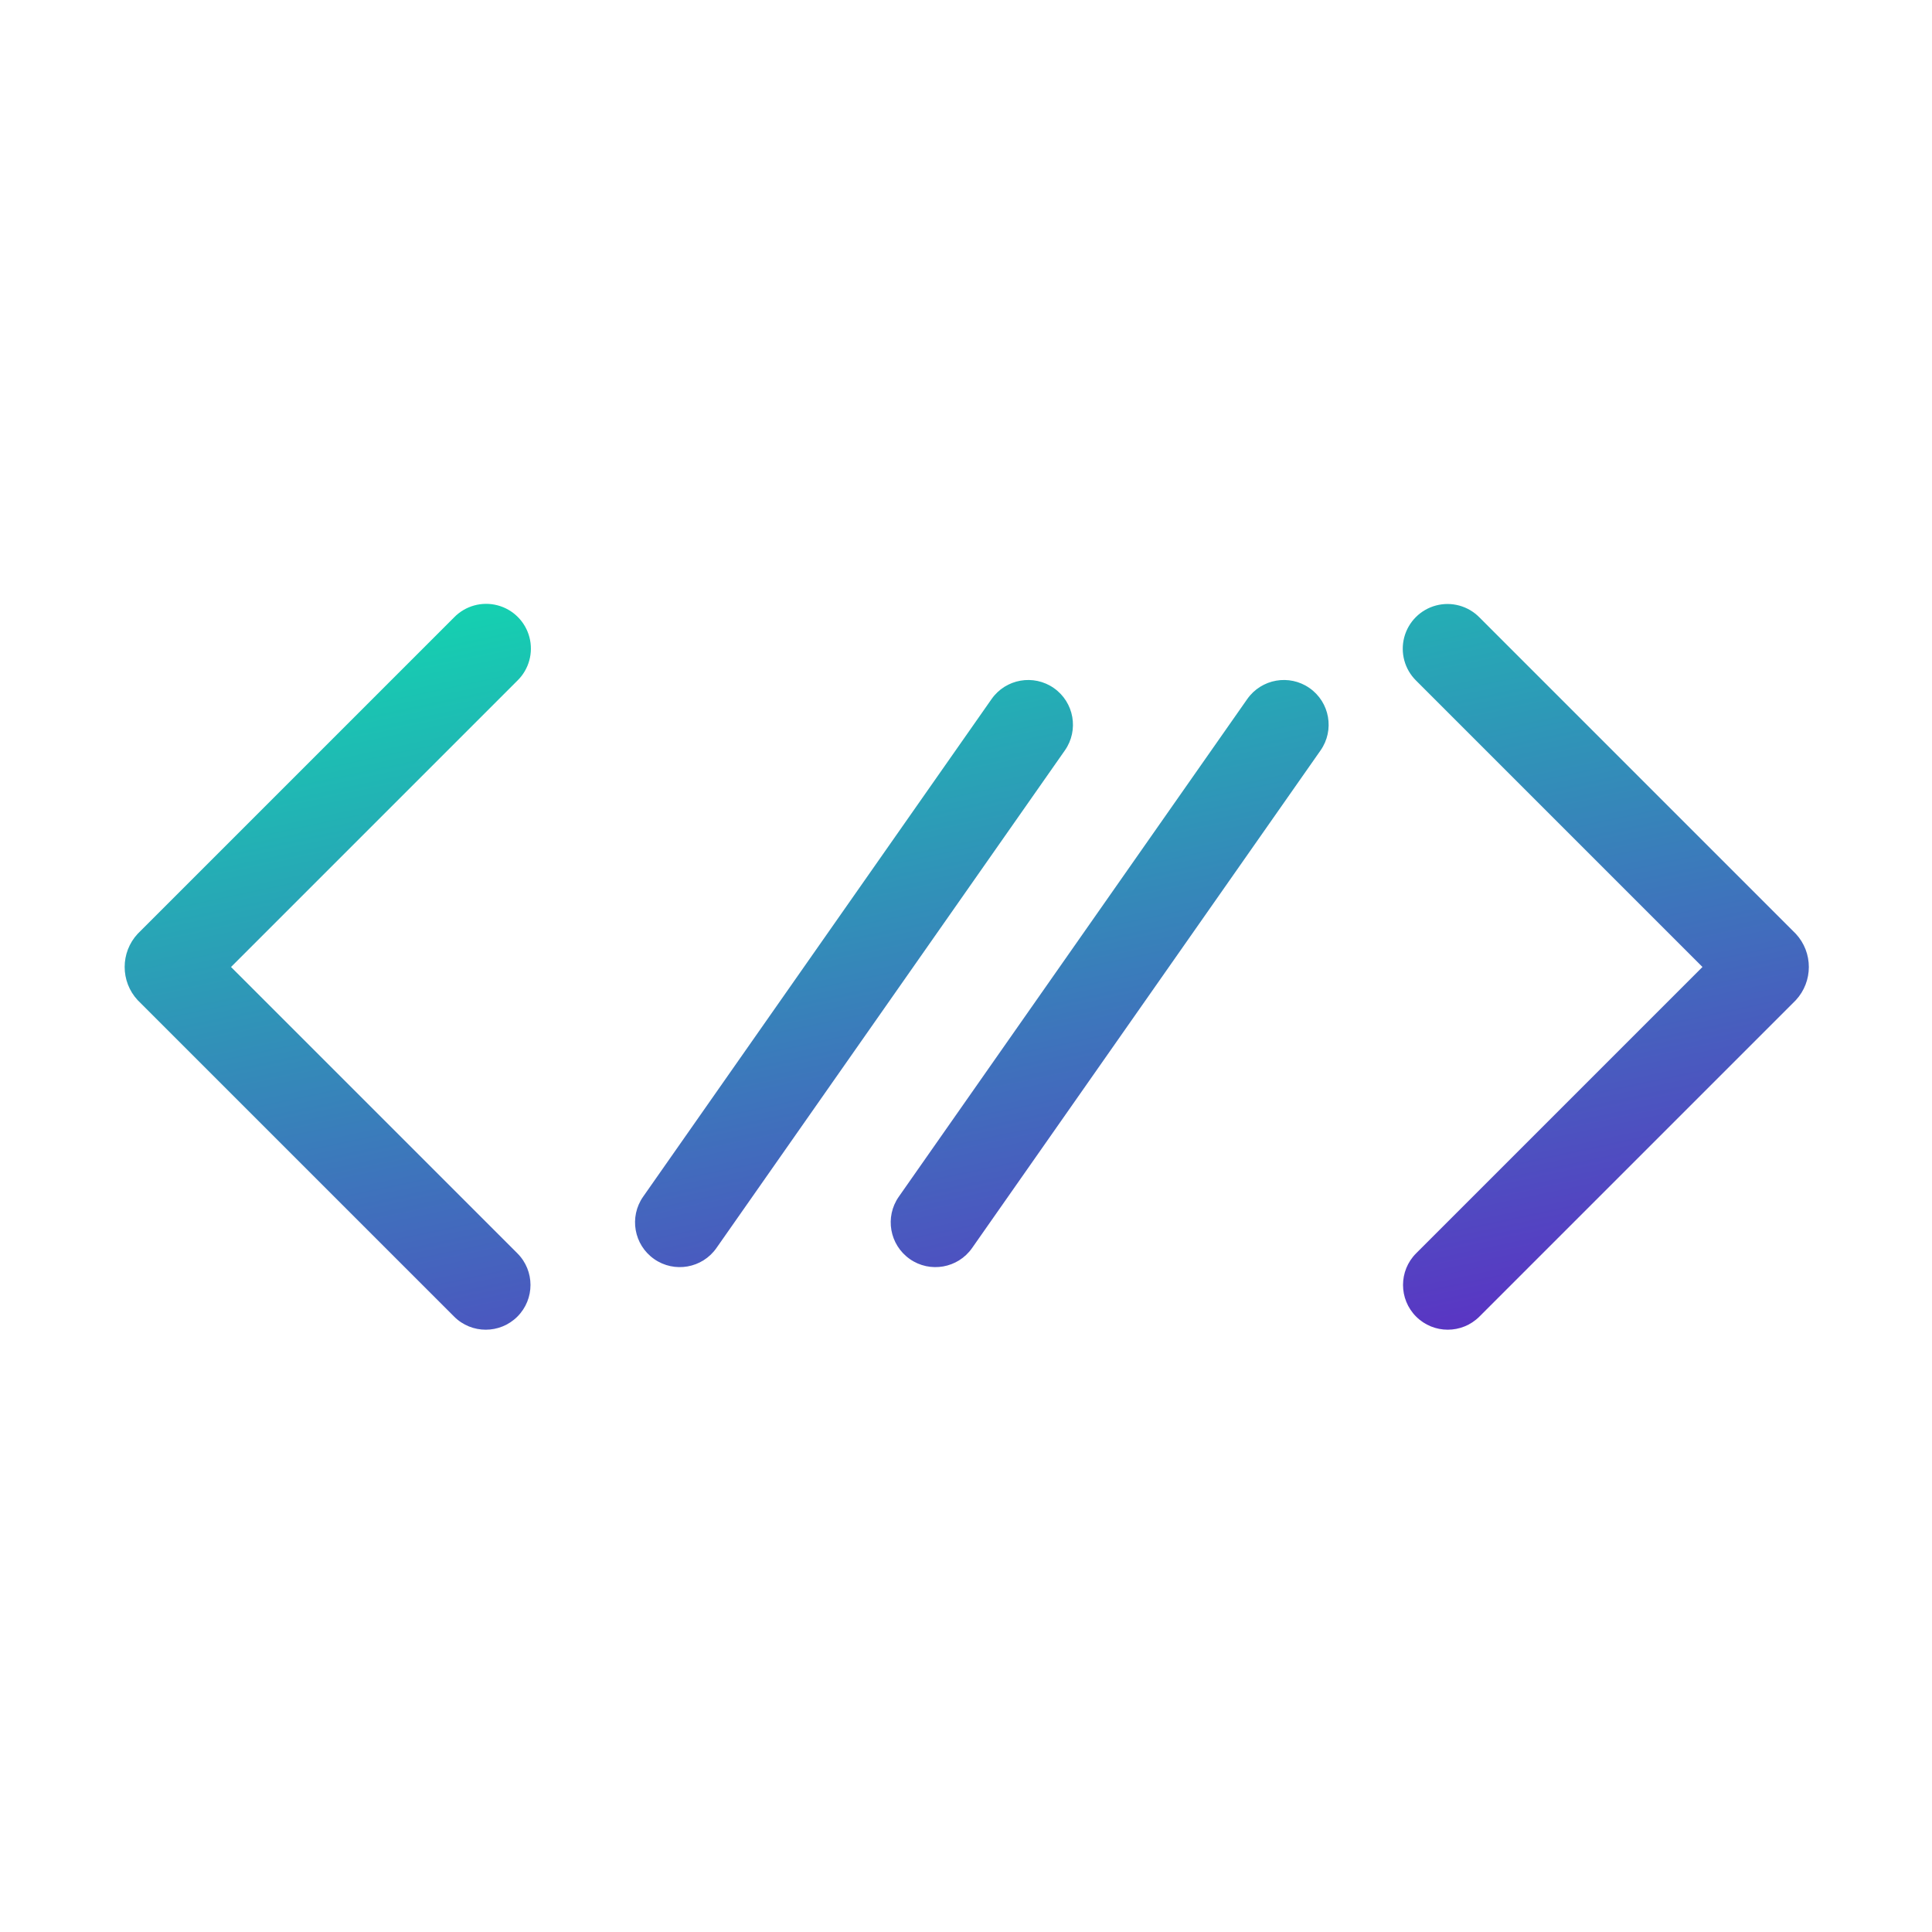
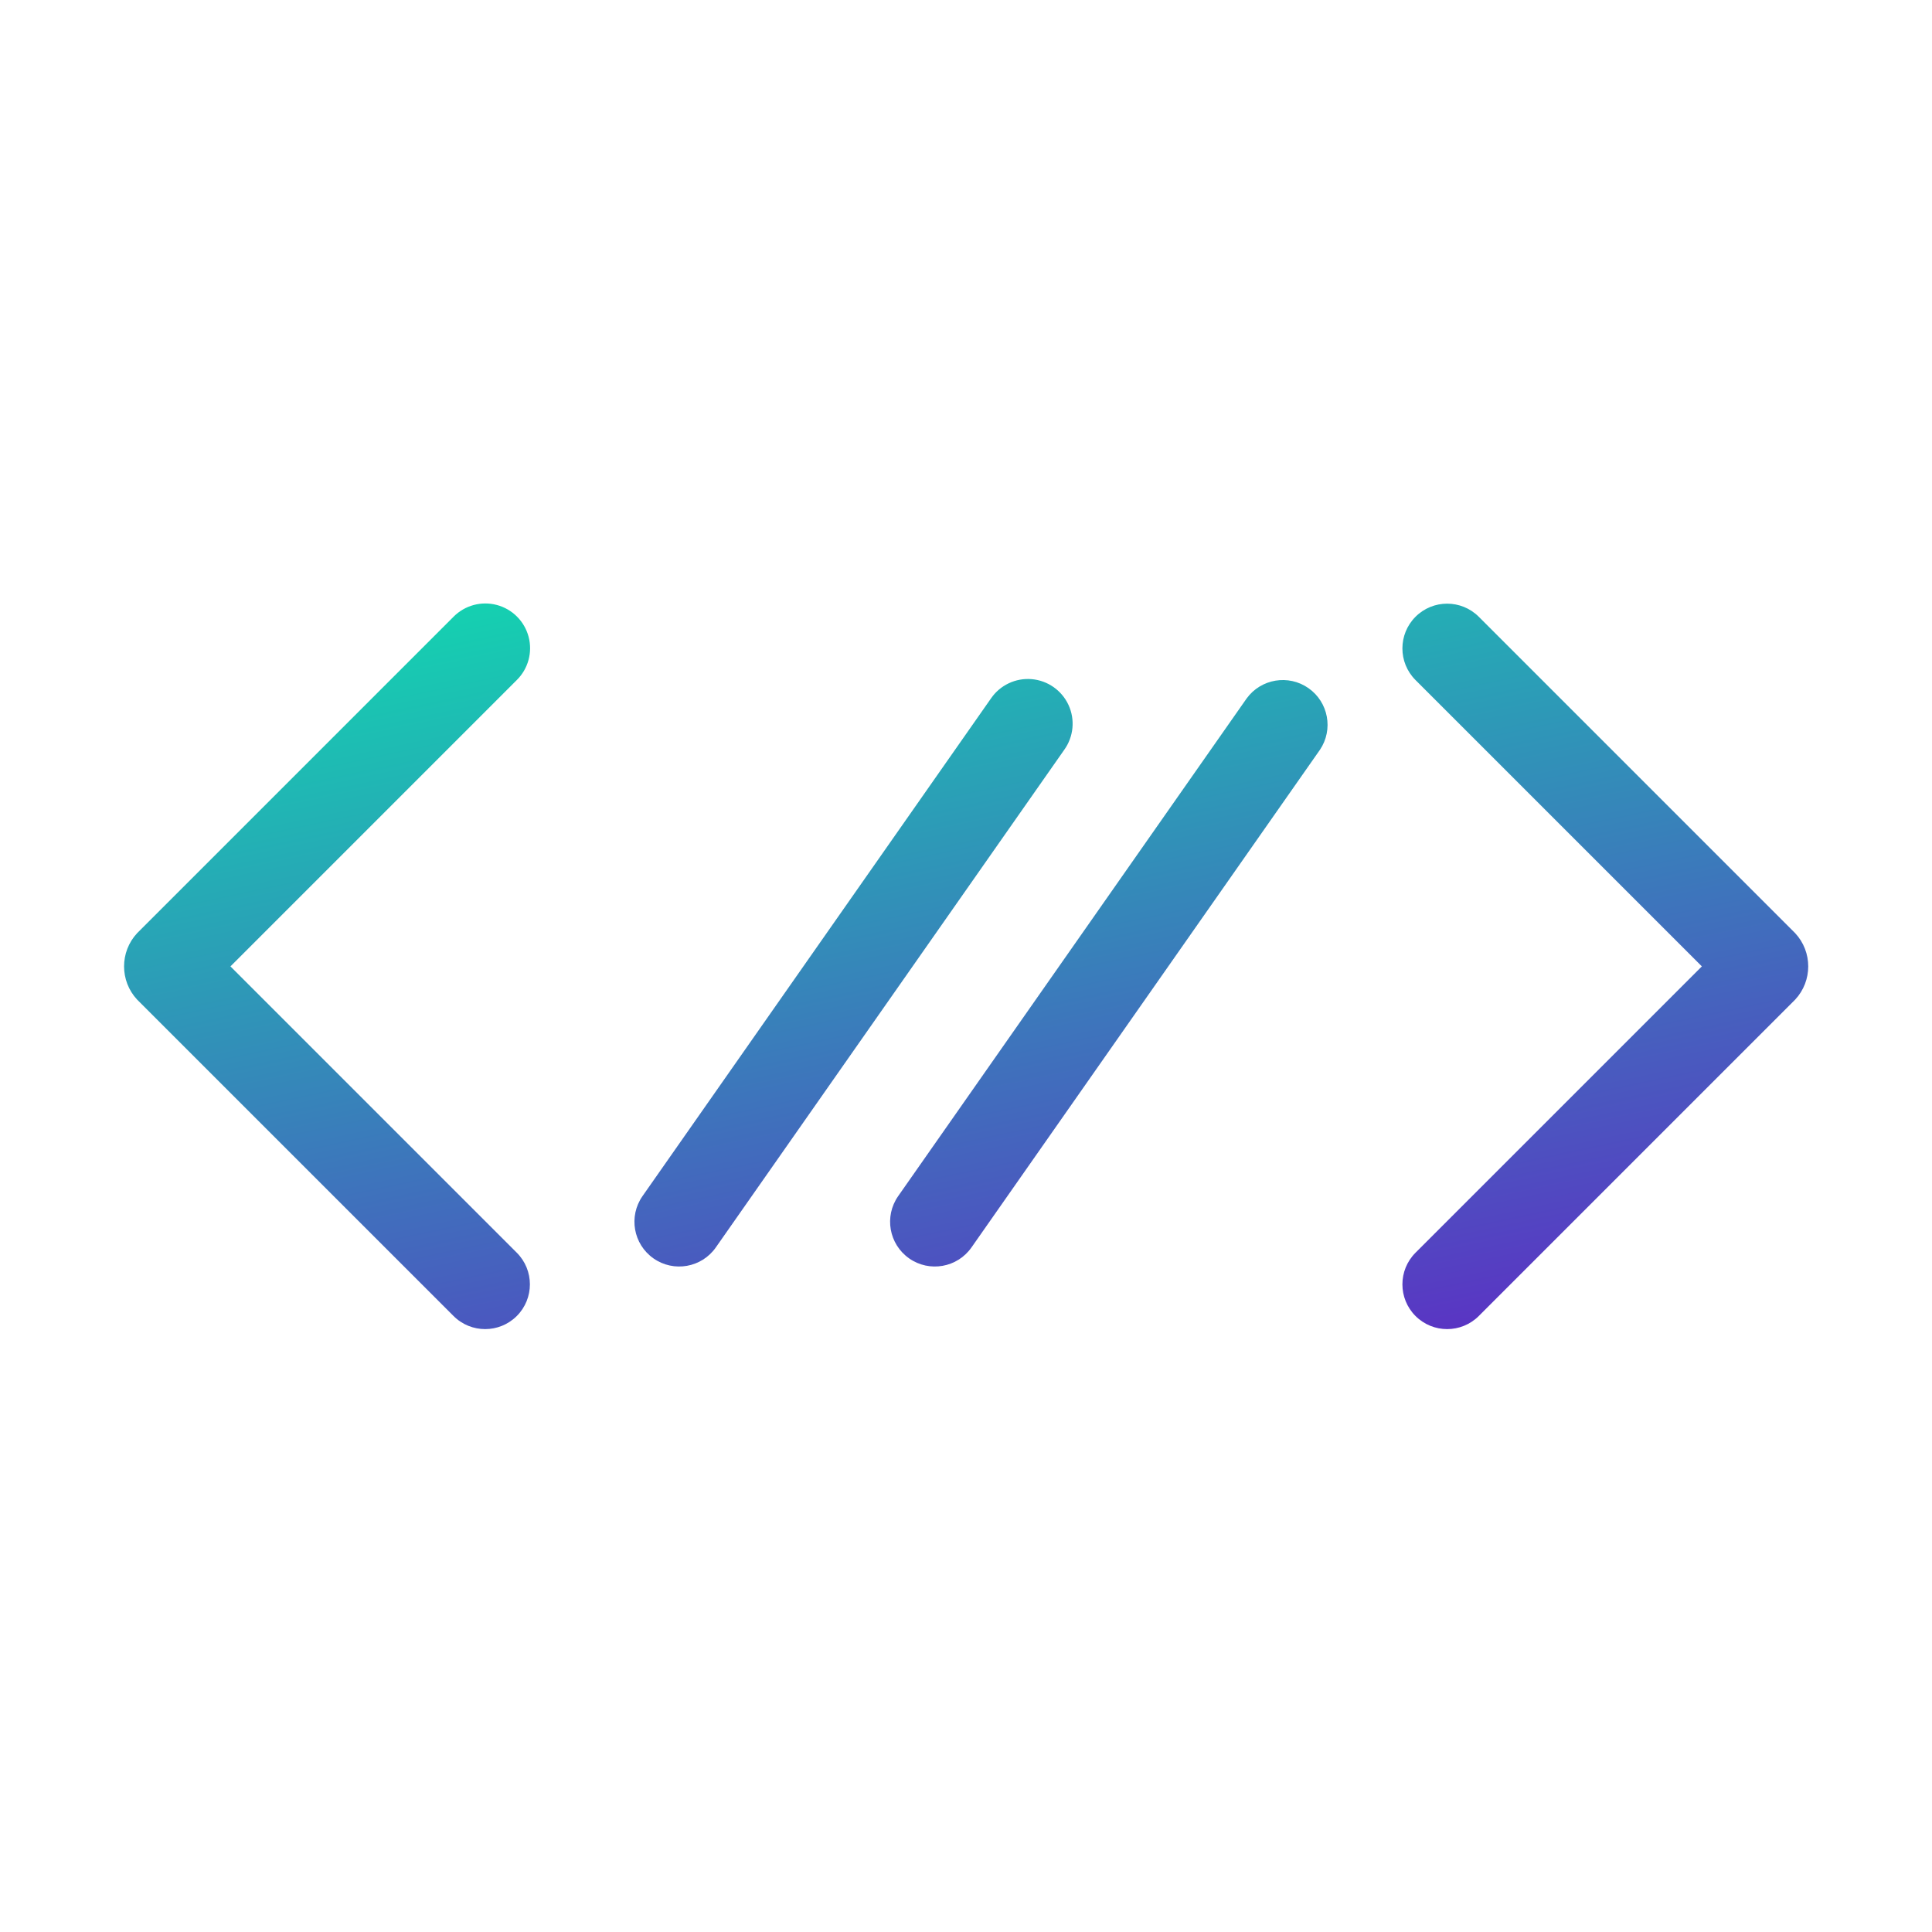
- <svg xmlns="http://www.w3.org/2000/svg" width="286" height="286" viewBox="0 0 286 286">
+ <svg xmlns="http://www.w3.org/2000/svg" width="1144" height="1144" viewBox="0 0 1144 1144">
  <defs>
    <linearGradient id="linear-gradient" x1="0.151" y1="-0.359" x2="0.946" y2="1.247" gradientUnits="objectBoundingBox">
      <stop offset="0" stop-color="#00ffab" />
      <stop offset="1" stop-color="#6b0ec8" />
    </linearGradient>
    <clipPath id="clip-custom_1">
-       <rect width="450" height="450" />
+       <rect width="1144" height="1144" />
    </clipPath>
  </defs>
  <g id="custom_1" data-name="custom – 1" clip-path="url(#clip-custom_1)">
-     <path id="Intersection_1" data-name="Intersection 1" d="M199.633,125.9a6.626,6.626,0,0,1,0-9.367l42.389-42.389L199.633,31.756A6.623,6.623,0,1,1,209,22.391l46.834,46.834a7.226,7.226,0,0,1,0,9.841L209,125.9a6.624,6.624,0,0,1-9.367,0Zm-142.408,0L10.389,79.067a7.226,7.226,0,0,1,0-9.843L57.224,22.389a6.624,6.624,0,1,1,9.367,9.367L24.2,74.147,66.59,116.534a6.623,6.623,0,1,1-9.366,9.367Zm67.453-8.524a6.627,6.627,0,0,1-1.627-9.224l51.581-73.666a6.624,6.624,0,0,1,10.853,7.6L133.9,115.751a6.624,6.624,0,0,1-9.224,1.627Zm-37.848,0a6.627,6.627,0,0,1-1.627-9.224l51.581-73.666a6.623,6.623,0,1,1,10.851,7.6L96.054,115.751a6.624,6.624,0,0,1-9.224,1.627Z" transform="translate(10 69)" fill="url(#linear-gradient)" />
+     <path id="Intersection_1" data-name="Intersection 1" d="M773.17,442.247a26.5,26.5,0,0,1,0-37.469L942.722,235.225,773.17,65.673A26.492,26.492,0,0,1,810.639,28.21L997.973,215.544a28.905,28.905,0,0,1,.007,39.363l-187.34,187.34a26.5,26.5,0,0,1-37.469,0Zm-569.624,0L16.206,254.914a28.9,28.9,0,0,1,0-39.37L203.546,28.2a26.495,26.495,0,1,1,37.469,37.469L71.456,235.232,241.009,404.778a26.492,26.492,0,1,1-37.463,37.469Zm269.807-34.1a26.506,26.506,0,0,1-6.506-36.9l206.32-294.66a26.5,26.5,0,0,1,43.41,30.391L510.25,401.644a26.5,26.5,0,0,1-36.9,6.506Zm-151.39,0a26.506,26.506,0,0,1-6.506-36.9l206.32-294.66a26.493,26.493,0,1,1,43.4,30.391L358.86,401.644a26.5,26.5,0,0,1-36.9,6.506Z" transform="translate(65 337)" fill="url(#linear-gradient)" />
  </g>
</svg>
